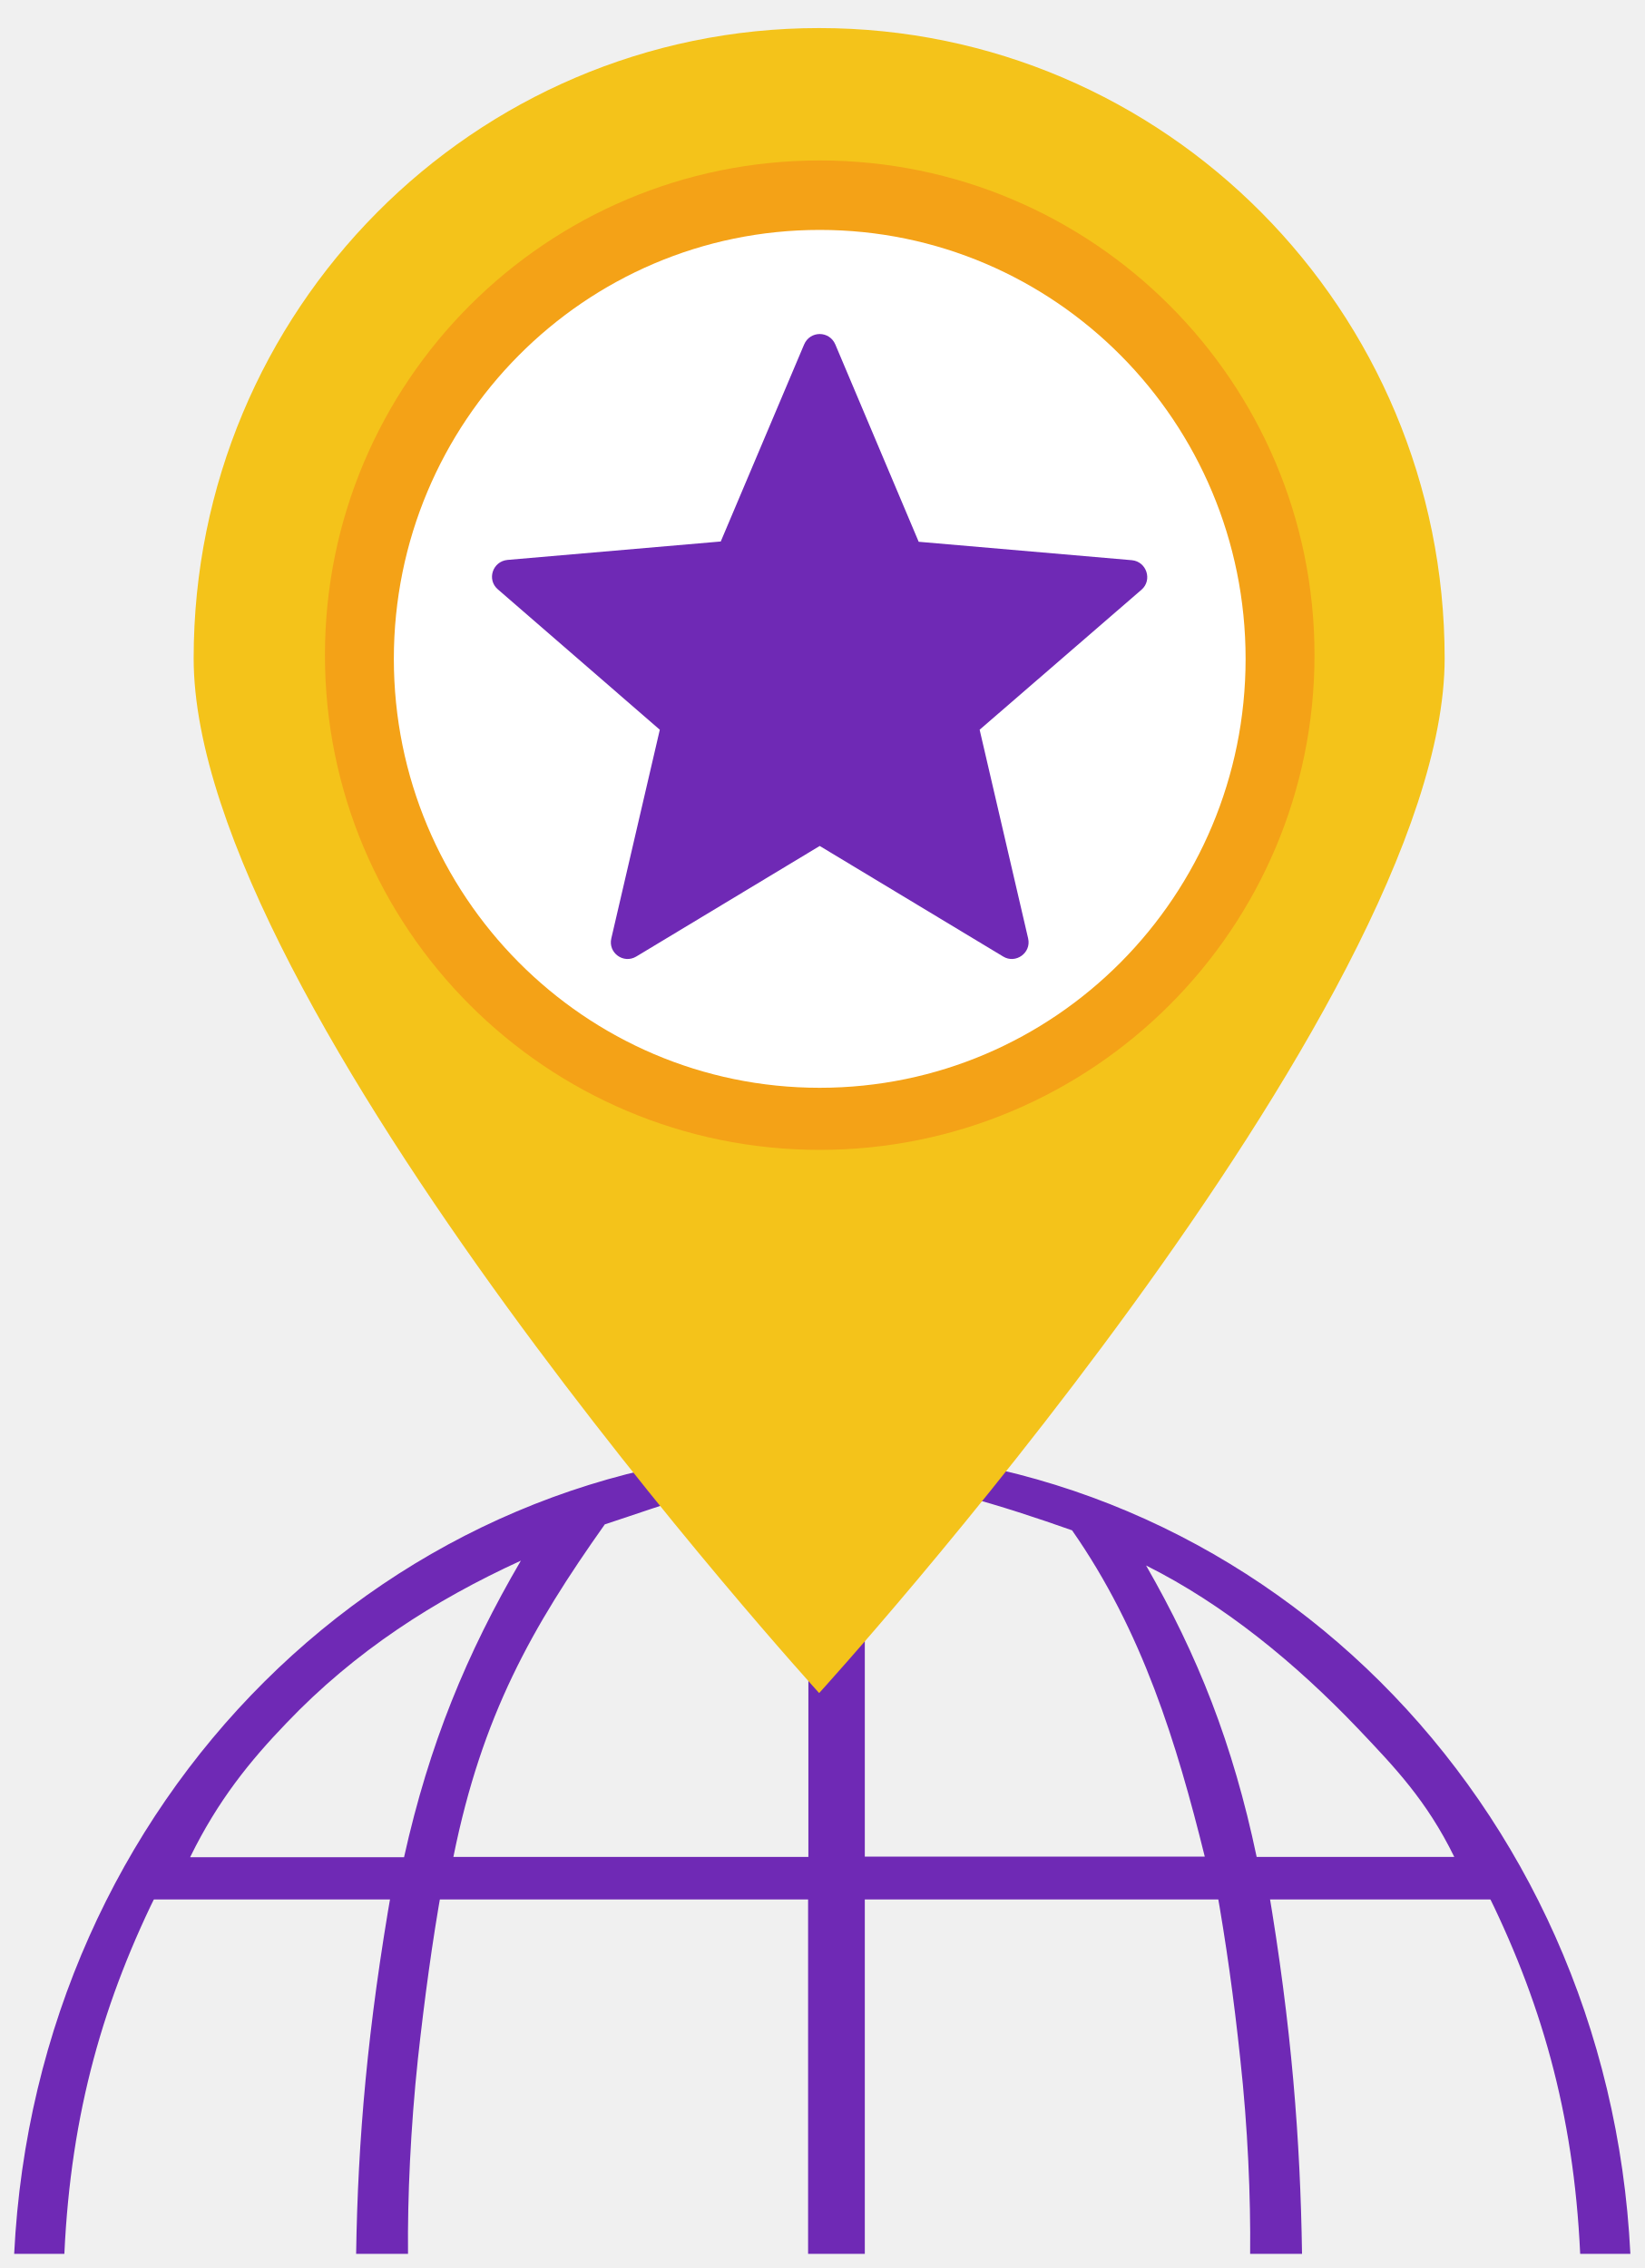
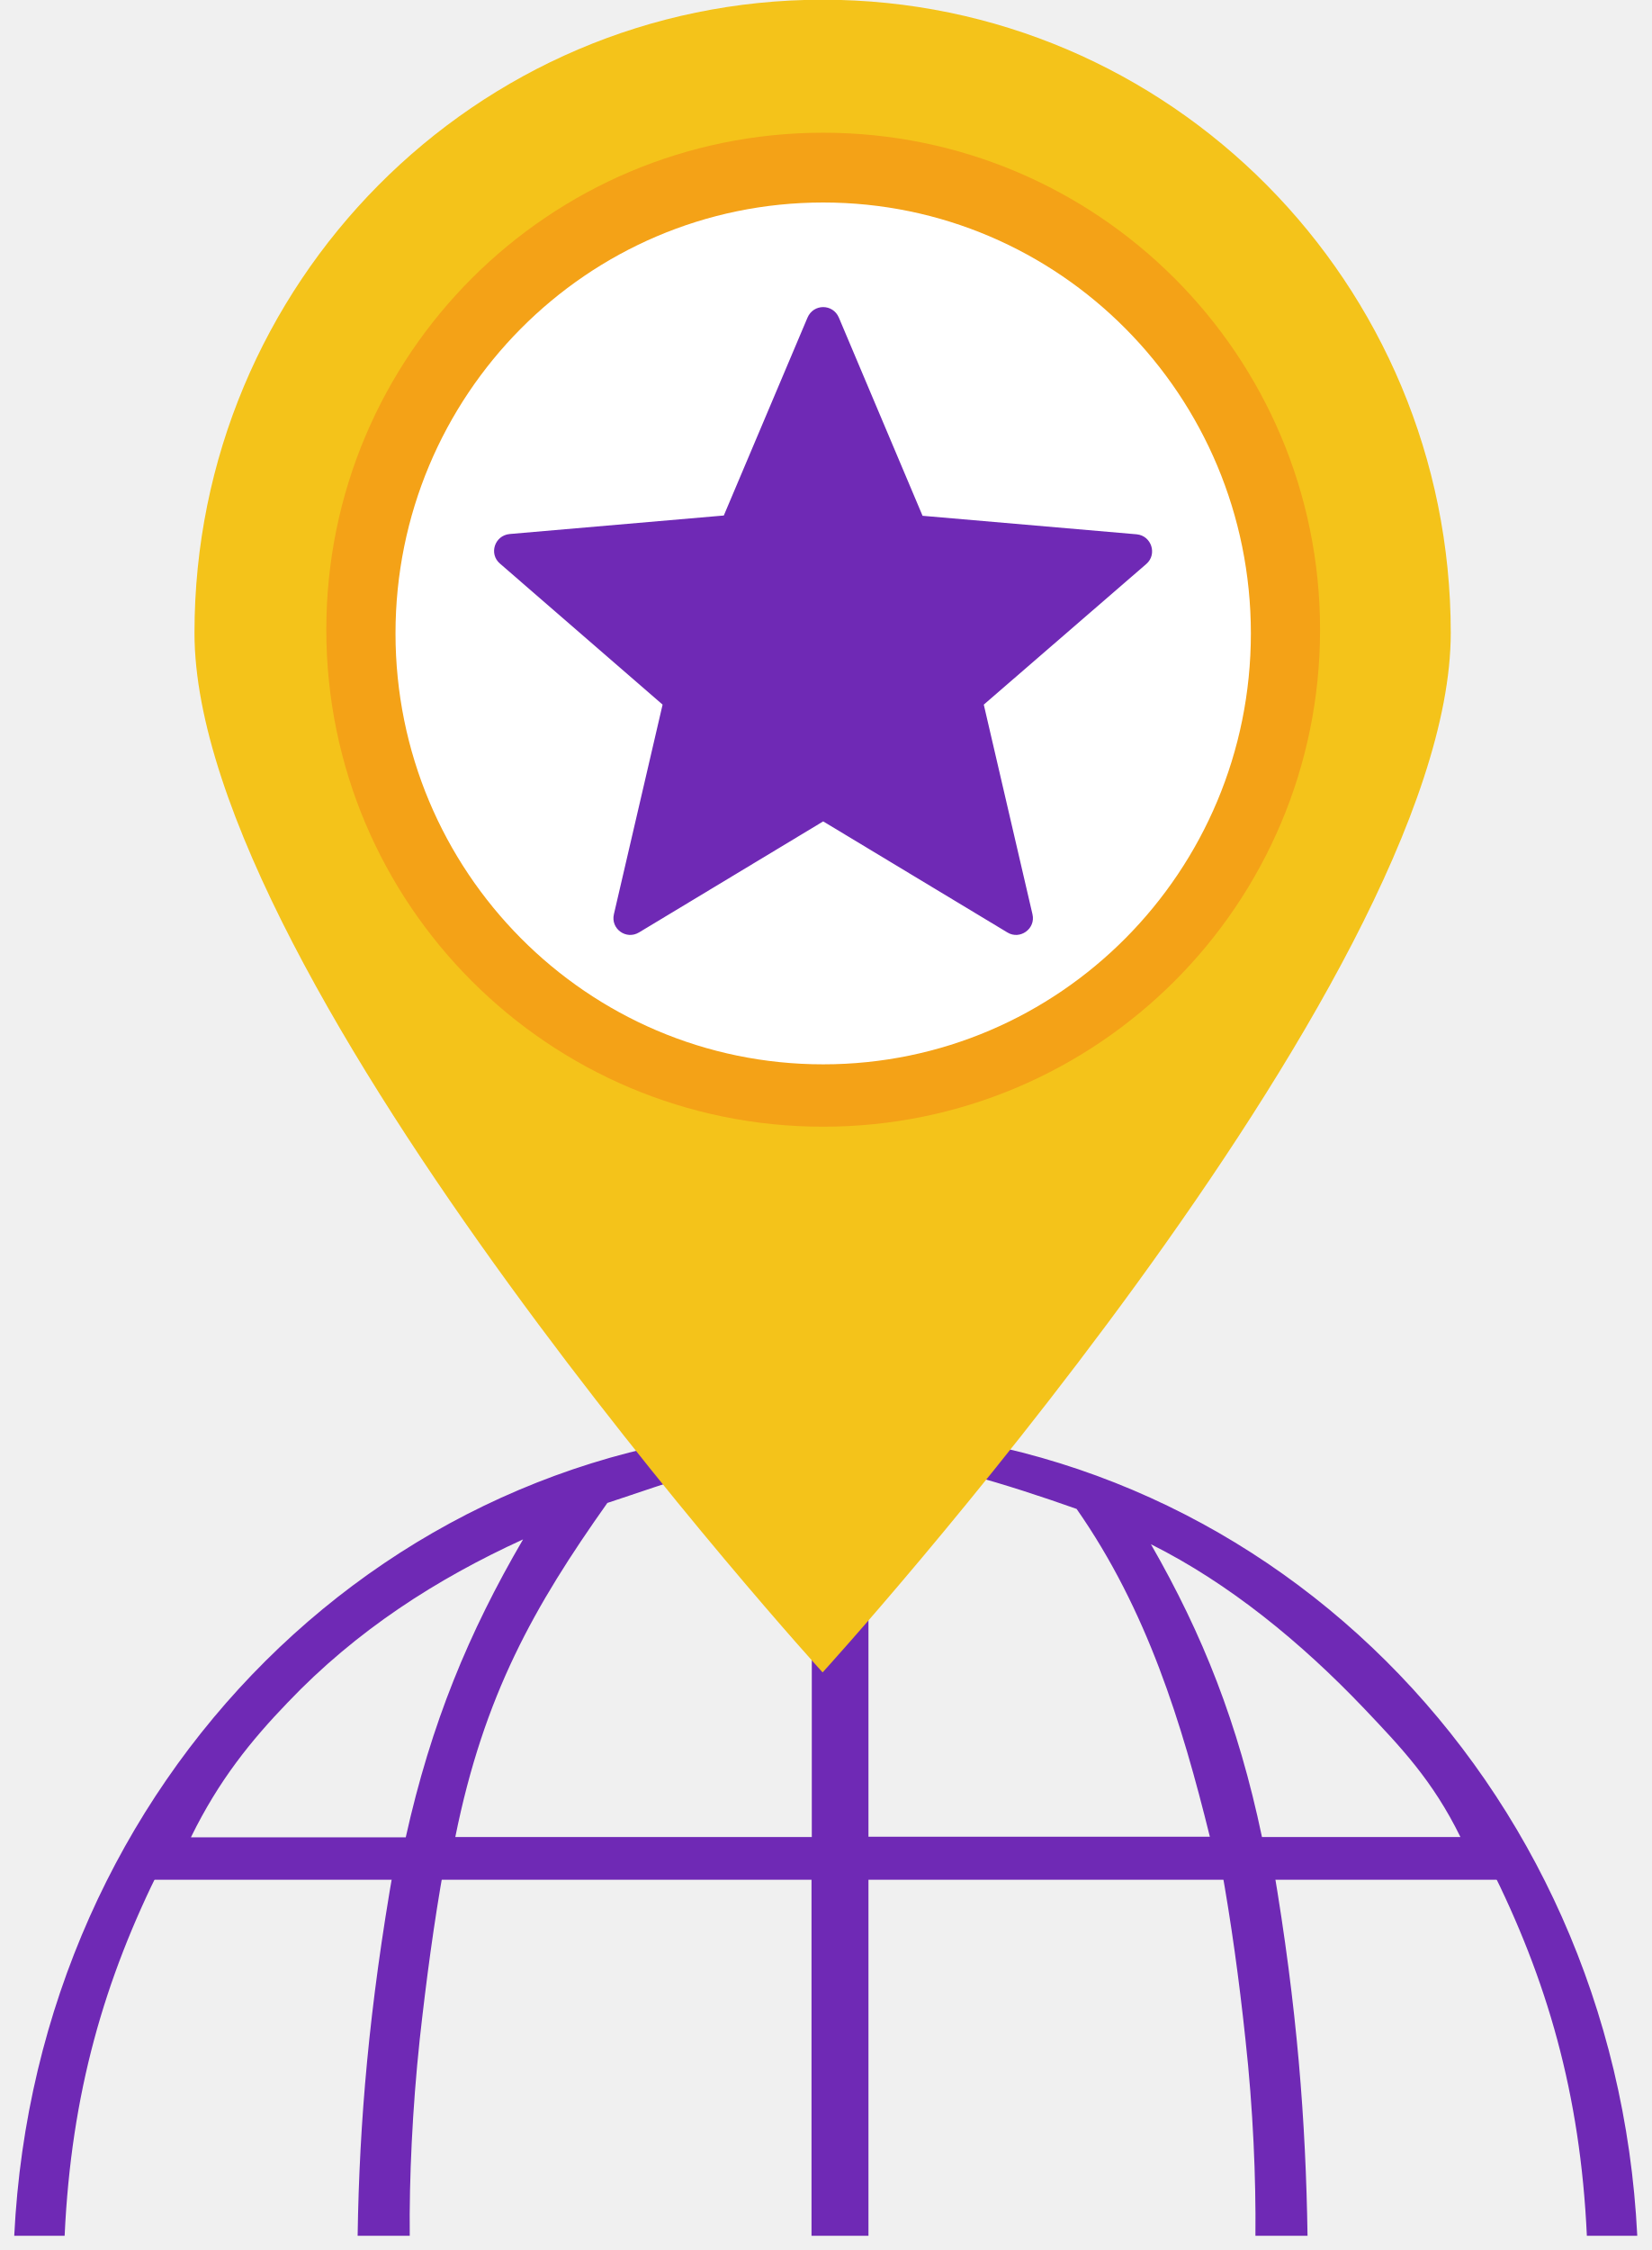
- <svg xmlns="http://www.w3.org/2000/svg" version="1.1" id="Layer_1" x="0px" y="0px" viewBox="0 0 58 80" style="enable-background:new 0 0 58 80;" xml:space="preserve">
-   <style type="text/css">
- 	.st0{fill:#6F29B5;}
- 	.st1{fill:#F4C31A;}
- 	.st2{fill:#F4A217;}
- 	.st3{fill:#FFFFFF;}
- </style>
-   <g>
-     <path class="st0" d="M55.73,79.5h1.77c-0.79-16-13.25-28.37-28.5-28.37C13.75,51.13,1.29,63.5,0.5,79.5h1.77c0.23-5,1.39-9,3.4-13   h8.17c-0.88,5-1.22,9-1.28,13h1.83c-0.02-2,0.09-4.44,0.35-6.89c0.23-2.08,0.5-4.11,0.86-6.11h12.9v13h2v-13h12.38   c0.36,2,0.64,4.03,0.86,6.11c0.27,2.44,0.37,4.89,0.35,6.89h1.83c-0.06-4-0.36-8-1.21-13h7.61C54.33,70.5,55.5,74.5,55.73,79.5z    M6.71,65.5c0.98-2,2.11-3.39,3.39-4.72c2.42-2.54,5.23-4.34,8.27-5.73c-1.91,3.27-3.23,6.46-4.12,10.46H6.71z M15.99,65.5   c1.01-5,2.77-8.1,5.34-11.73c2.24-0.73,4.18-1.54,7.18-1.63V65.5H15.99z M30.5,65.5V52.14c2,0.09,4.88,0.98,7.31,1.84   c2.48,3.55,3.69,7.51,4.68,11.51H30.5z M44.32,65.5c-0.84-4-2.08-7.11-3.9-10.28c2.74,1.37,5.27,3.44,7.49,5.77   c1.27,1.34,2.4,2.51,3.38,4.51H44.32z" />
-     <path class="st1" d="M50.95,23.22c0,12.28-22.06,36.5-22.06,36.5S6.83,35.49,6.83,23.22S16.7,0.99,28.89,0.99   S50.95,10.94,50.95,23.22z" />
-     <circle class="st2" cx="28.91" cy="23.11" r="17.45" />
-     <ellipse class="st3" cx="28.91" cy="23.24" rx="15.02" ry="15.13" />
-     <g>
-       <path class="st0" d="M29.46,12.15l2.94,6.96l7.52,0.65c0.52,0.05,0.73,0.7,0.34,1.04l-5.71,4.94l1.71,7.36    c0.12,0.51-0.44,0.91-0.88,0.64l-6.47-3.9l-6.47,3.9c-0.45,0.27-1-0.13-0.88-0.64l1.71-7.36l-5.71-4.95    c-0.4-0.34-0.19-0.99,0.34-1.04l7.52-0.65l2.94-6.95C28.57,11.66,29.25,11.66,29.46,12.15z" />
+ <svg xmlns="http://www.w3.org/2000/svg" width="58px" height="79px" viewBox="0 0 58 79" version="1.1">
+   <defs />
+   <g id="Page-1" stroke="none" stroke-width="1" fill="none" fill-rule="evenodd">
+     <g id="Location1" transform="translate(0, -1)" fill-rule="nonzero">
+       <g id="Group">
+         <path d="M55.73,79.5 L57.5,79.5 C56.71,63.5 44.25,51.13 29,51.13 C13.75,51.13 1.29,63.5 0.5,79.5 L2.27,79.5 C2.5,74.5 3.66,70.5 5.67,66.5 L13.84,66.5 C12.96,71.5 12.62,75.5 12.56,79.5 L14.39,79.5 C14.37,77.5 14.48,75.06 14.74,72.61 C14.97,70.53 15.24,68.5 15.6,66.5 L28.5,66.5 L28.5,79.5 L30.5,79.5 L30.5,66.5 L42.88,66.5 C43.24,68.5 43.52,70.53 43.74,72.61 C44.01,75.05 44.11,77.5 44.09,79.5 L45.92,79.5 C45.86,75.5 45.56,71.5 44.71,66.5 L52.32,66.5 C54.33,70.5 55.5,74.5 55.73,79.5 Z M6.71,65.5 C7.69,63.5 8.82,62.11 10.1,60.78 C12.52,58.24 15.33,56.44 18.37,55.05 C16.46,58.32 15.14,61.51 14.25,65.51 L6.71,65.51 L6.71,65.5 Z M15.99,65.5 C17,60.5 18.76,57.4 21.33,53.77 C23.57,53.04 25.51,52.23 28.51,52.14 L28.51,65.5 L15.99,65.5 Z M30.5,65.5 L30.5,52.14 C32.5,52.23 35.38,53.12 37.81,53.98 C40.29,57.53 41.5,61.49 42.49,65.49 L30.5,65.49 L30.5,65.5 Z M44.32,65.5 C43.48,61.5 42.24,58.39 40.42,55.22 C43.16,56.59 45.69,58.66 47.91,60.99 C49.18,62.33 50.31,63.5 51.29,65.5 L44.32,65.5 Z" id="Shape" fill="#6F29B5" />
+         <path d="M50.95,23.22 C50.95,35.5 28.89,59.72 28.89,59.72 C28.89,59.72 6.83,35.49 6.83,23.22 C6.83,10.95 16.7,0.99 28.89,0.99 C41.08,0.99 50.95,10.94 50.95,23.22 Z" id="Shape" fill="#F4C31A" />
+         <circle id="Oval" fill="#F4A217" cx="28.91" cy="23.11" r="17.45" />
+         <ellipse id="Oval" fill="#FFFFFF" cx="28.91" cy="23.24" rx="15.02" ry="15.13" />
+         <path d="M29.46,12.15 L32.4,19.11 L39.92,19.76 C40.44,19.81 40.65,20.46 40.26,20.8 L34.55,25.74 L36.26,33.1 C36.38,33.61 35.82,34.01 35.38,33.74 L28.91,29.84 L22.44,33.74 C21.99,34.01 21.44,33.61 21.56,33.1 L23.27,25.74 L17.56,20.79 C17.16,20.45 17.37,19.8 17.9,19.75 L25.42,19.1 L28.36,12.15 C28.57,11.66 29.25,11.66 29.46,12.15 Z" id="Shape" fill="#6F29B5" />
+       </g>
+       <rect id="Rectangle-path" fill="#6F29B5" x="4.9" y="66" width="48.38" height="1" />
    </g>
  </g>
-   <rect x="4.9" y="66" class="st0" width="48.38" height="1" />
</svg>
